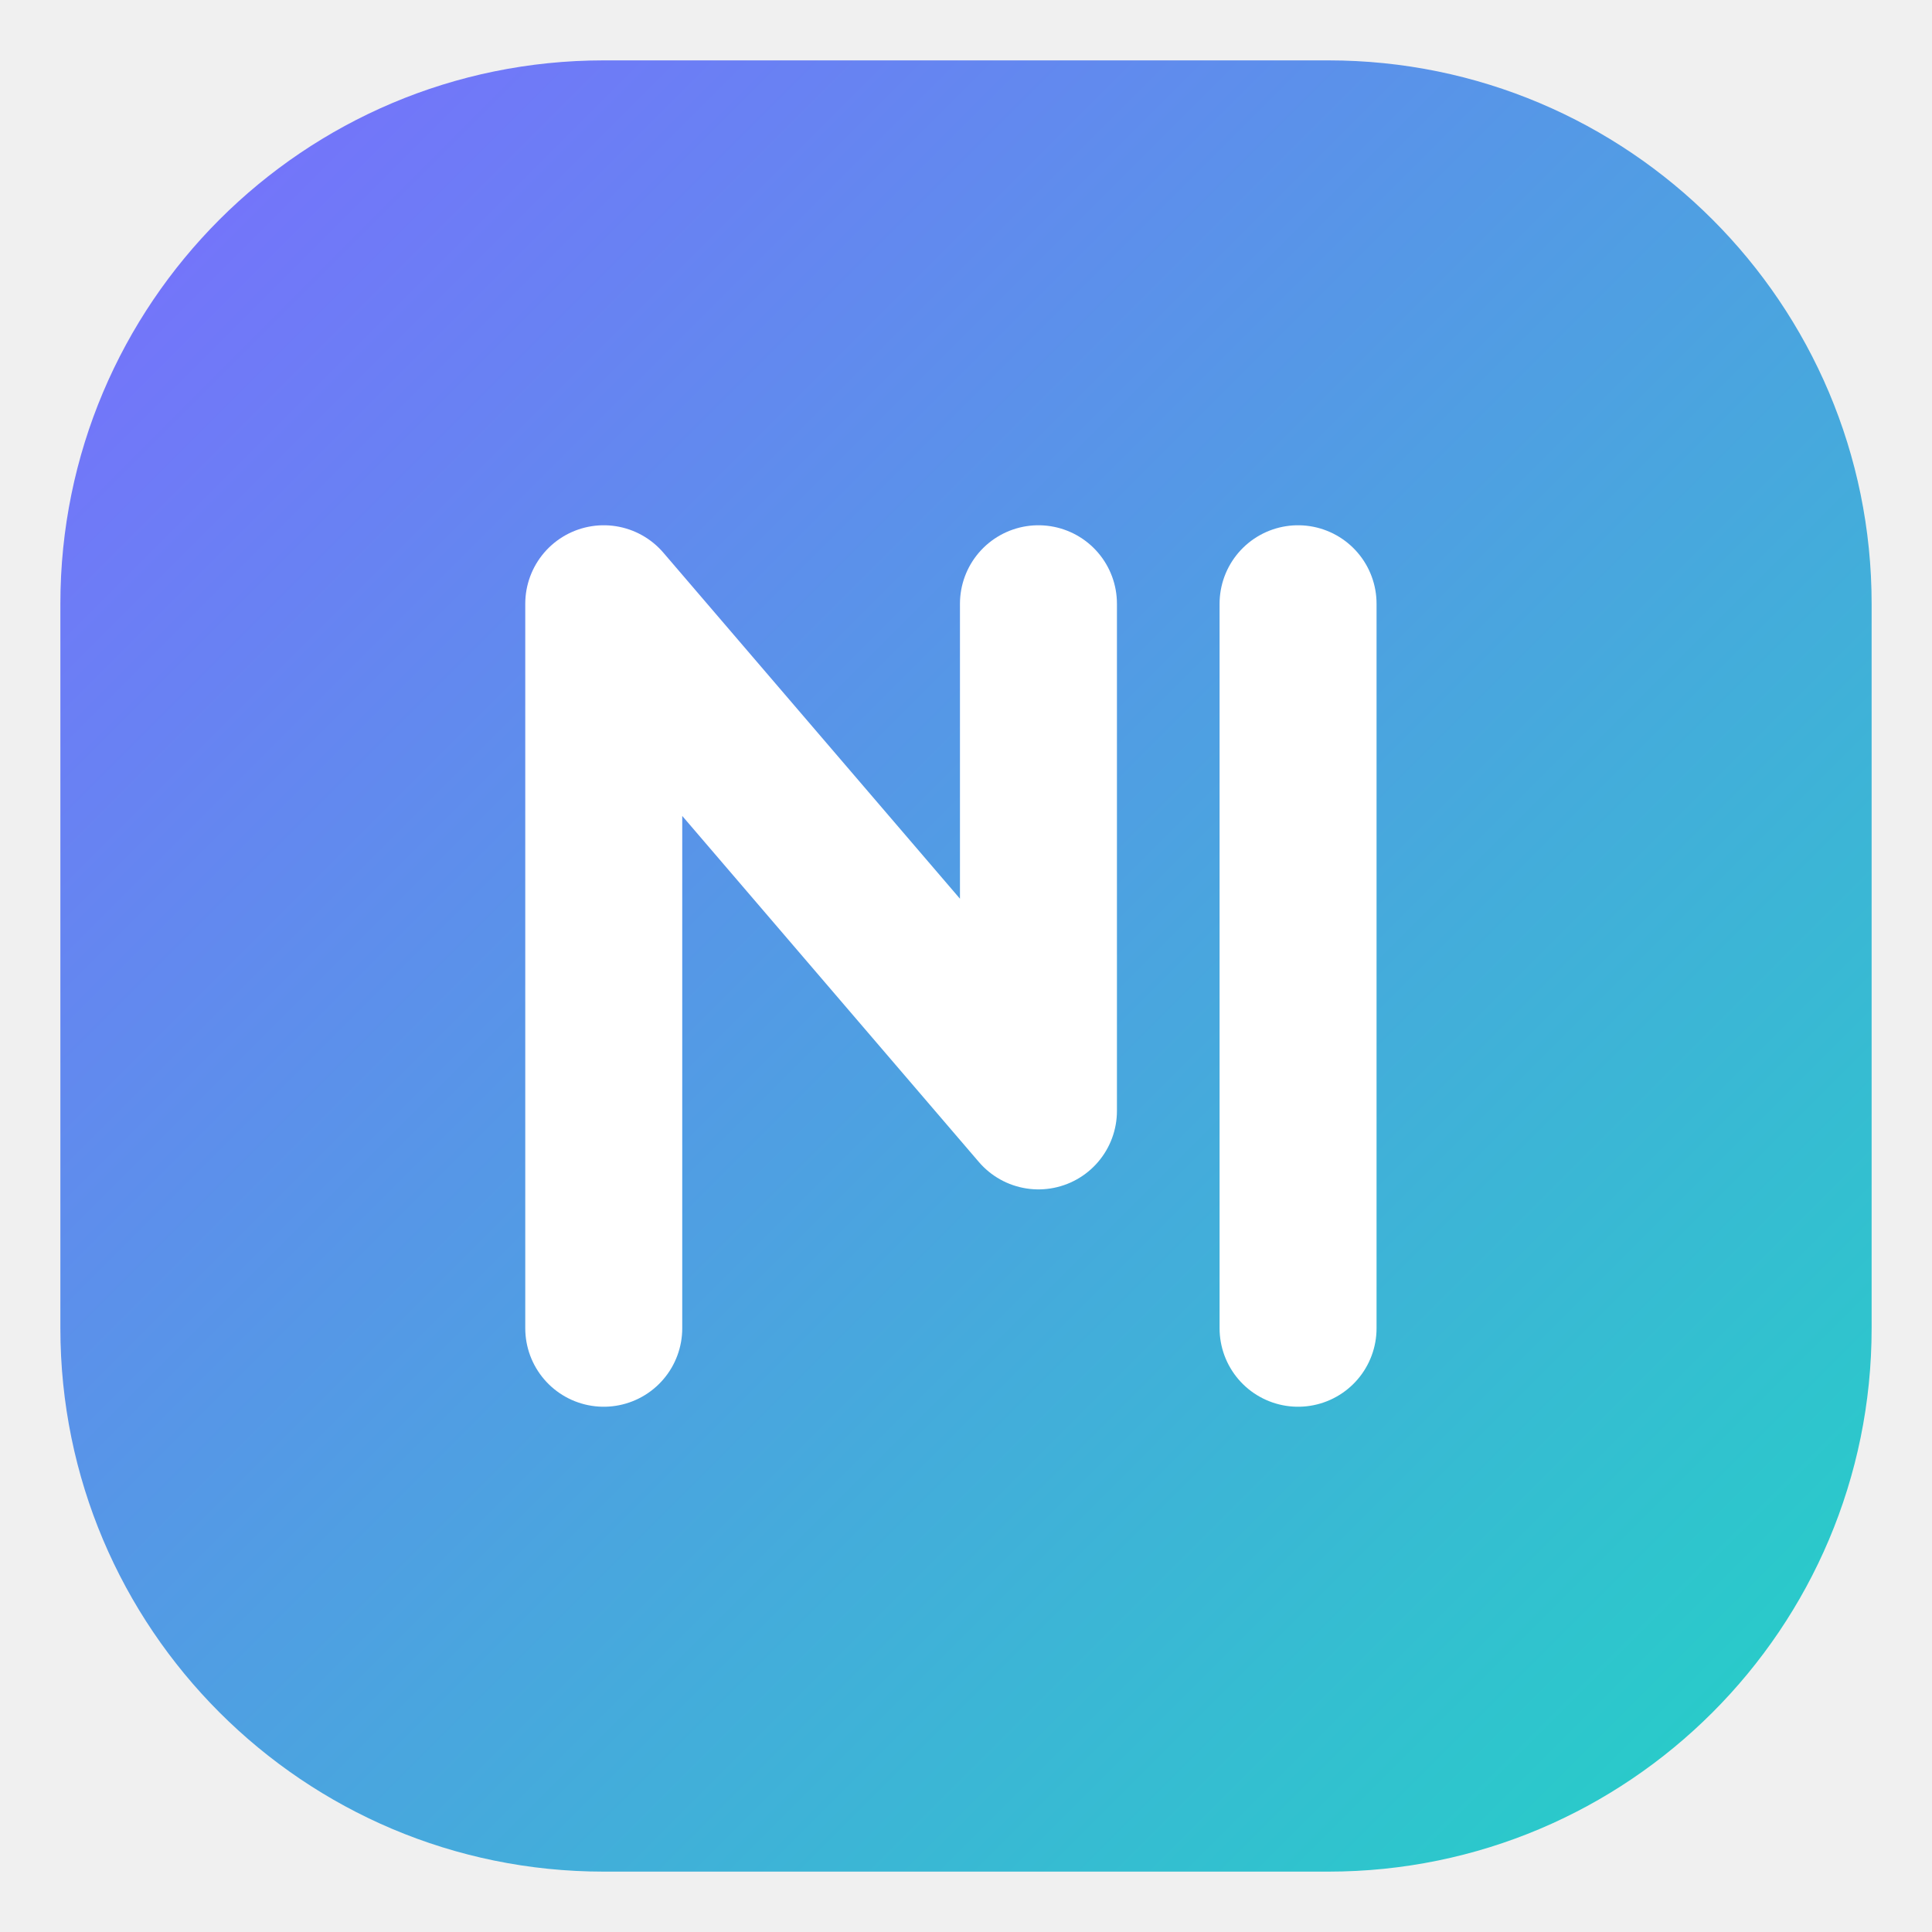
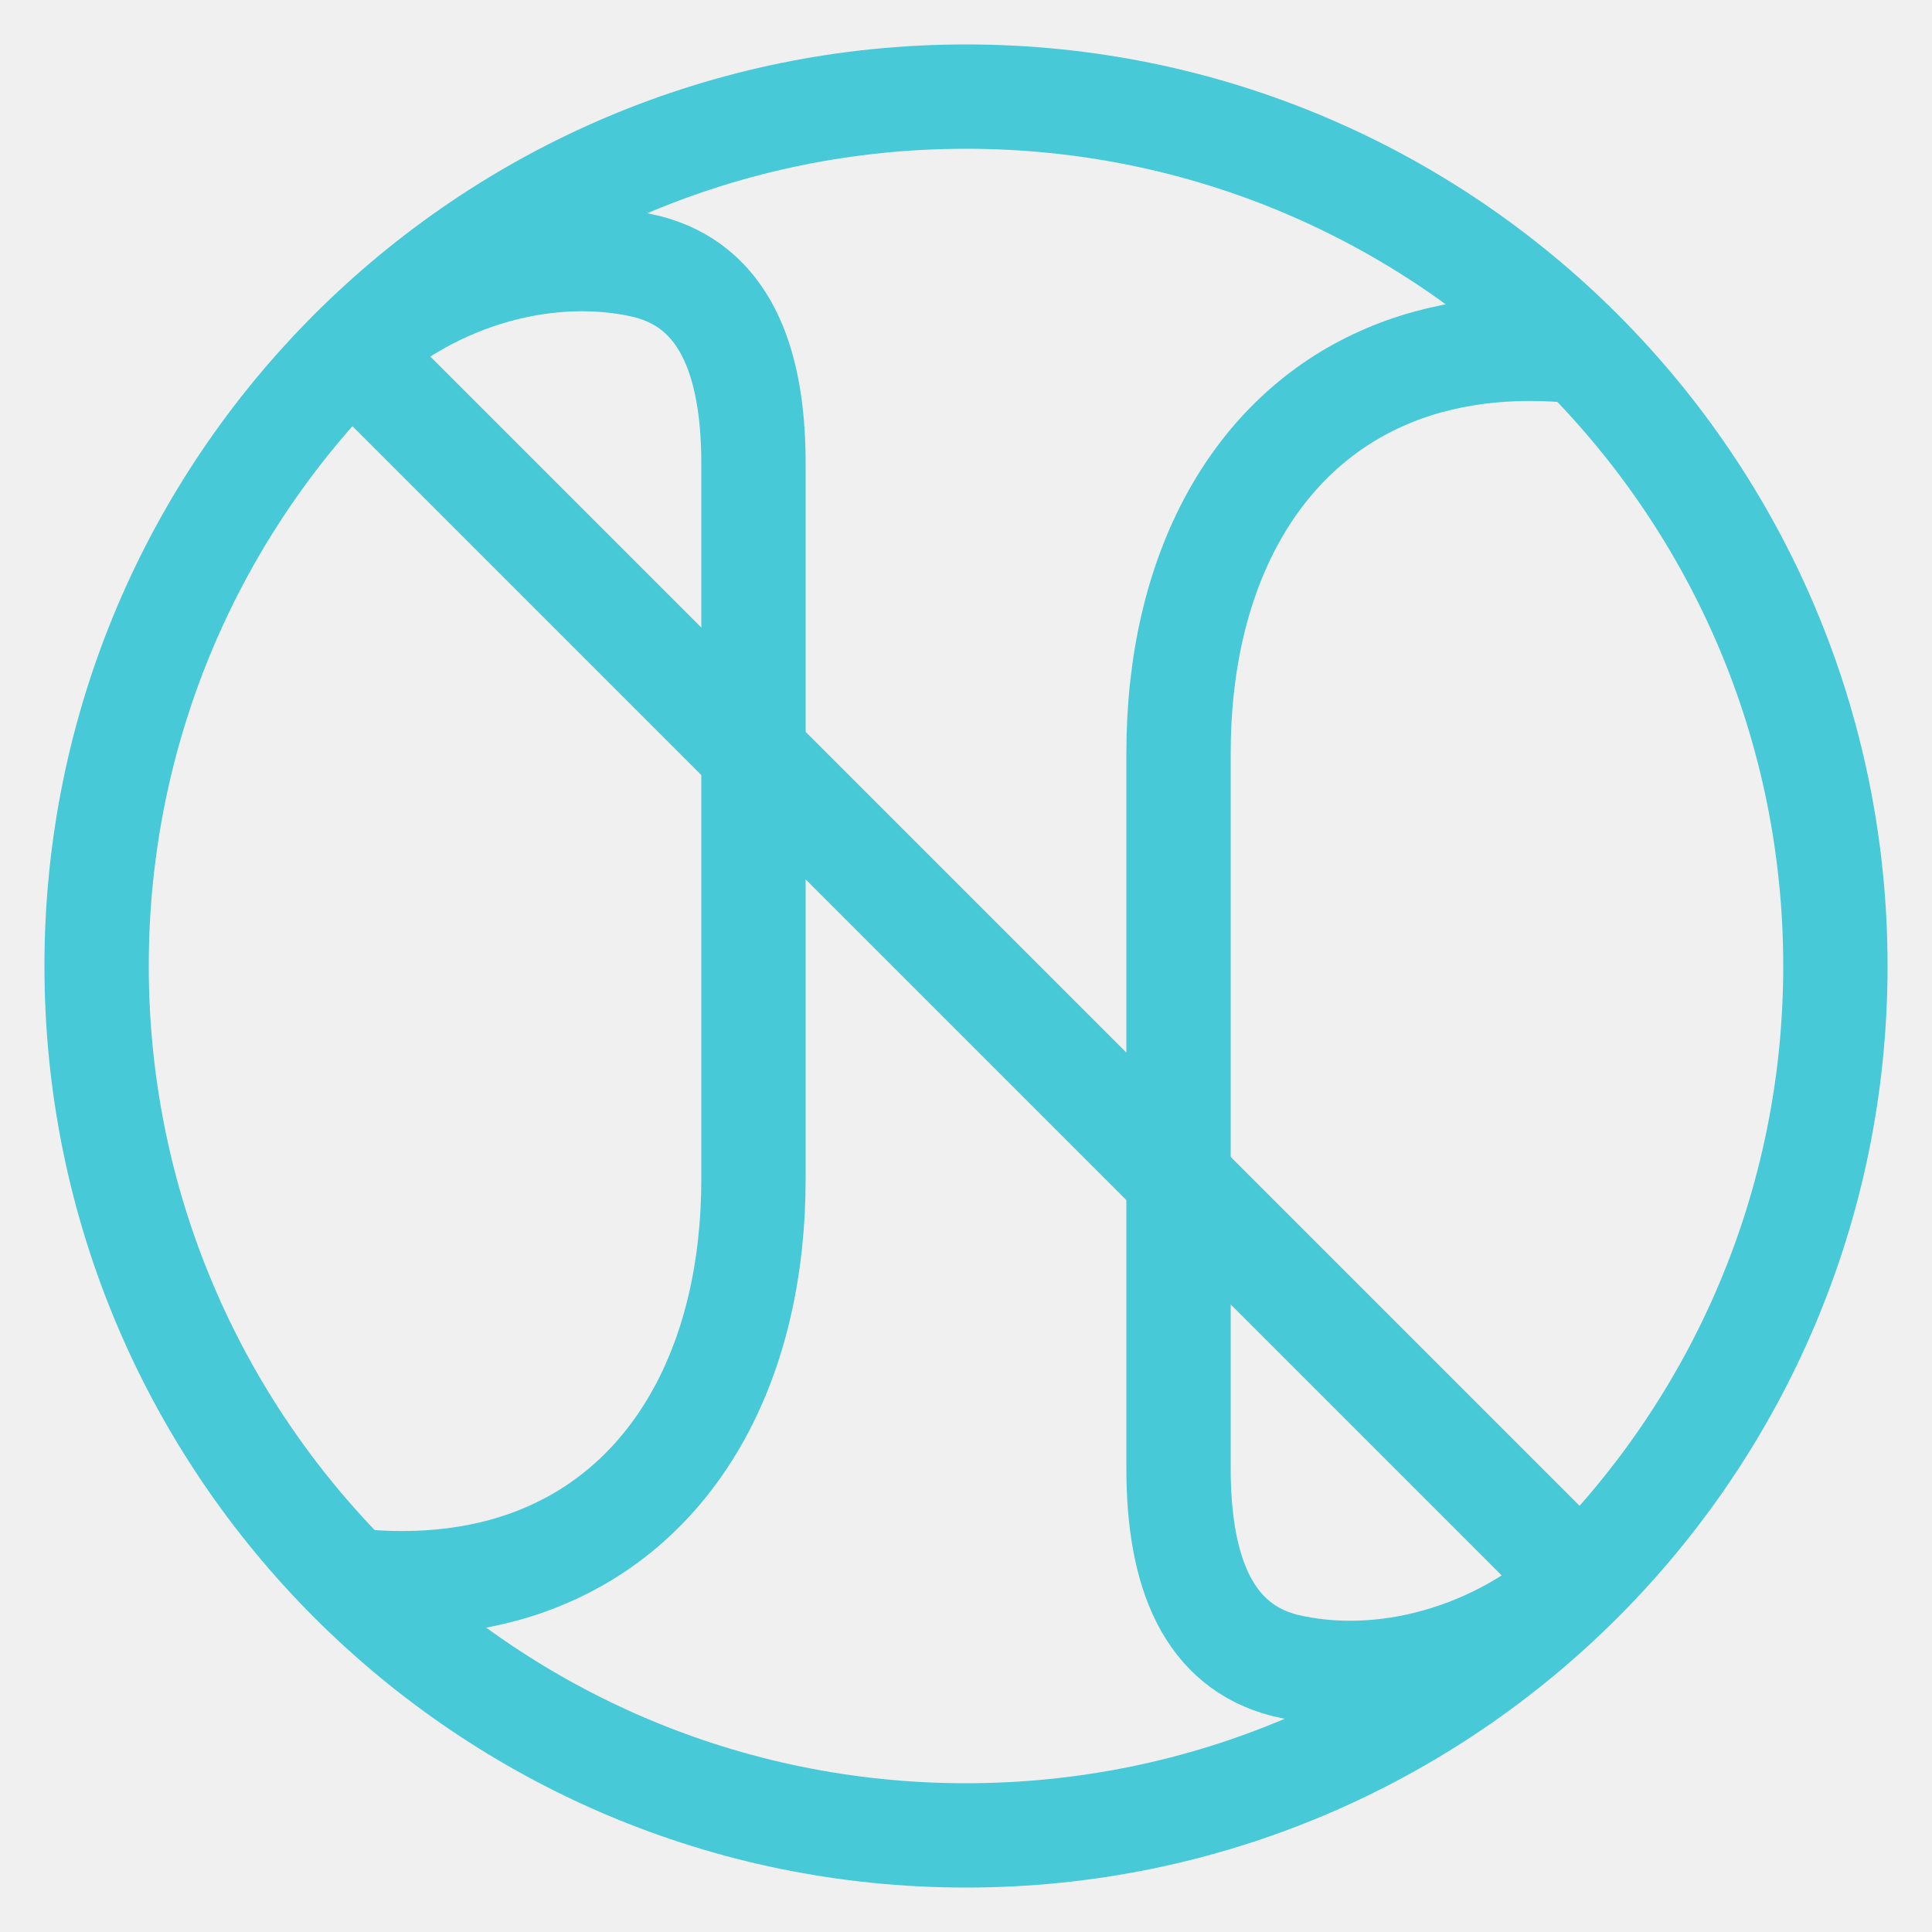
- <svg xmlns="http://www.w3.org/2000/svg" viewBox="0 0 32 32">
-   <defs>
-     <linearGradient id="g" x1="0" y1="0" x2="1" y2="1">
-       <stop offset="0" stop-color="#7b6cff" />
-       <stop offset="1" stop-color="#22d3c5" />
-     </linearGradient>
-   </defs>
-   <rect x="1" y="1" width="30" height="30" rx="9" fill="url(#g)" />
-   <path d="M10 22V10l7.2 8.4V10M21.5 10v12" stroke="#fff" stroke-width="2.6" stroke-linecap="round" stroke-linejoin="round" fill="none" />
+ <svg xmlns="http://www.w3.org/2000/svg" viewBox="0 0 100 100" fill="none" stroke="#47C9D7" stroke-width="5.4" stroke-linecap="round" stroke-linejoin="round">
+   <circle cx="50" cy="50" r="45" />
+   <path d="M18.2 18.2C22.5 14.2 28.5 12.6 33.5 13.8C37.4 14.8 39 18.5 39 24L39 61C39 70.5 35 77.5 28.5 80.4C25.4 81.8 21.8 82.2 18.2 81.8" />
+   <path d="M81.8 81.8C77.5 85.8 71.5 87.4 66.5 86.2C62.6 85.2 61 81.5 61 76L61 39C61 29.5 65 22.5 71.5 19.6C74.6 18.2 78.2 17.8 81.8 18.2" />
+   <path d="M18.2 18.2L81.8 81.8" />
</svg>
